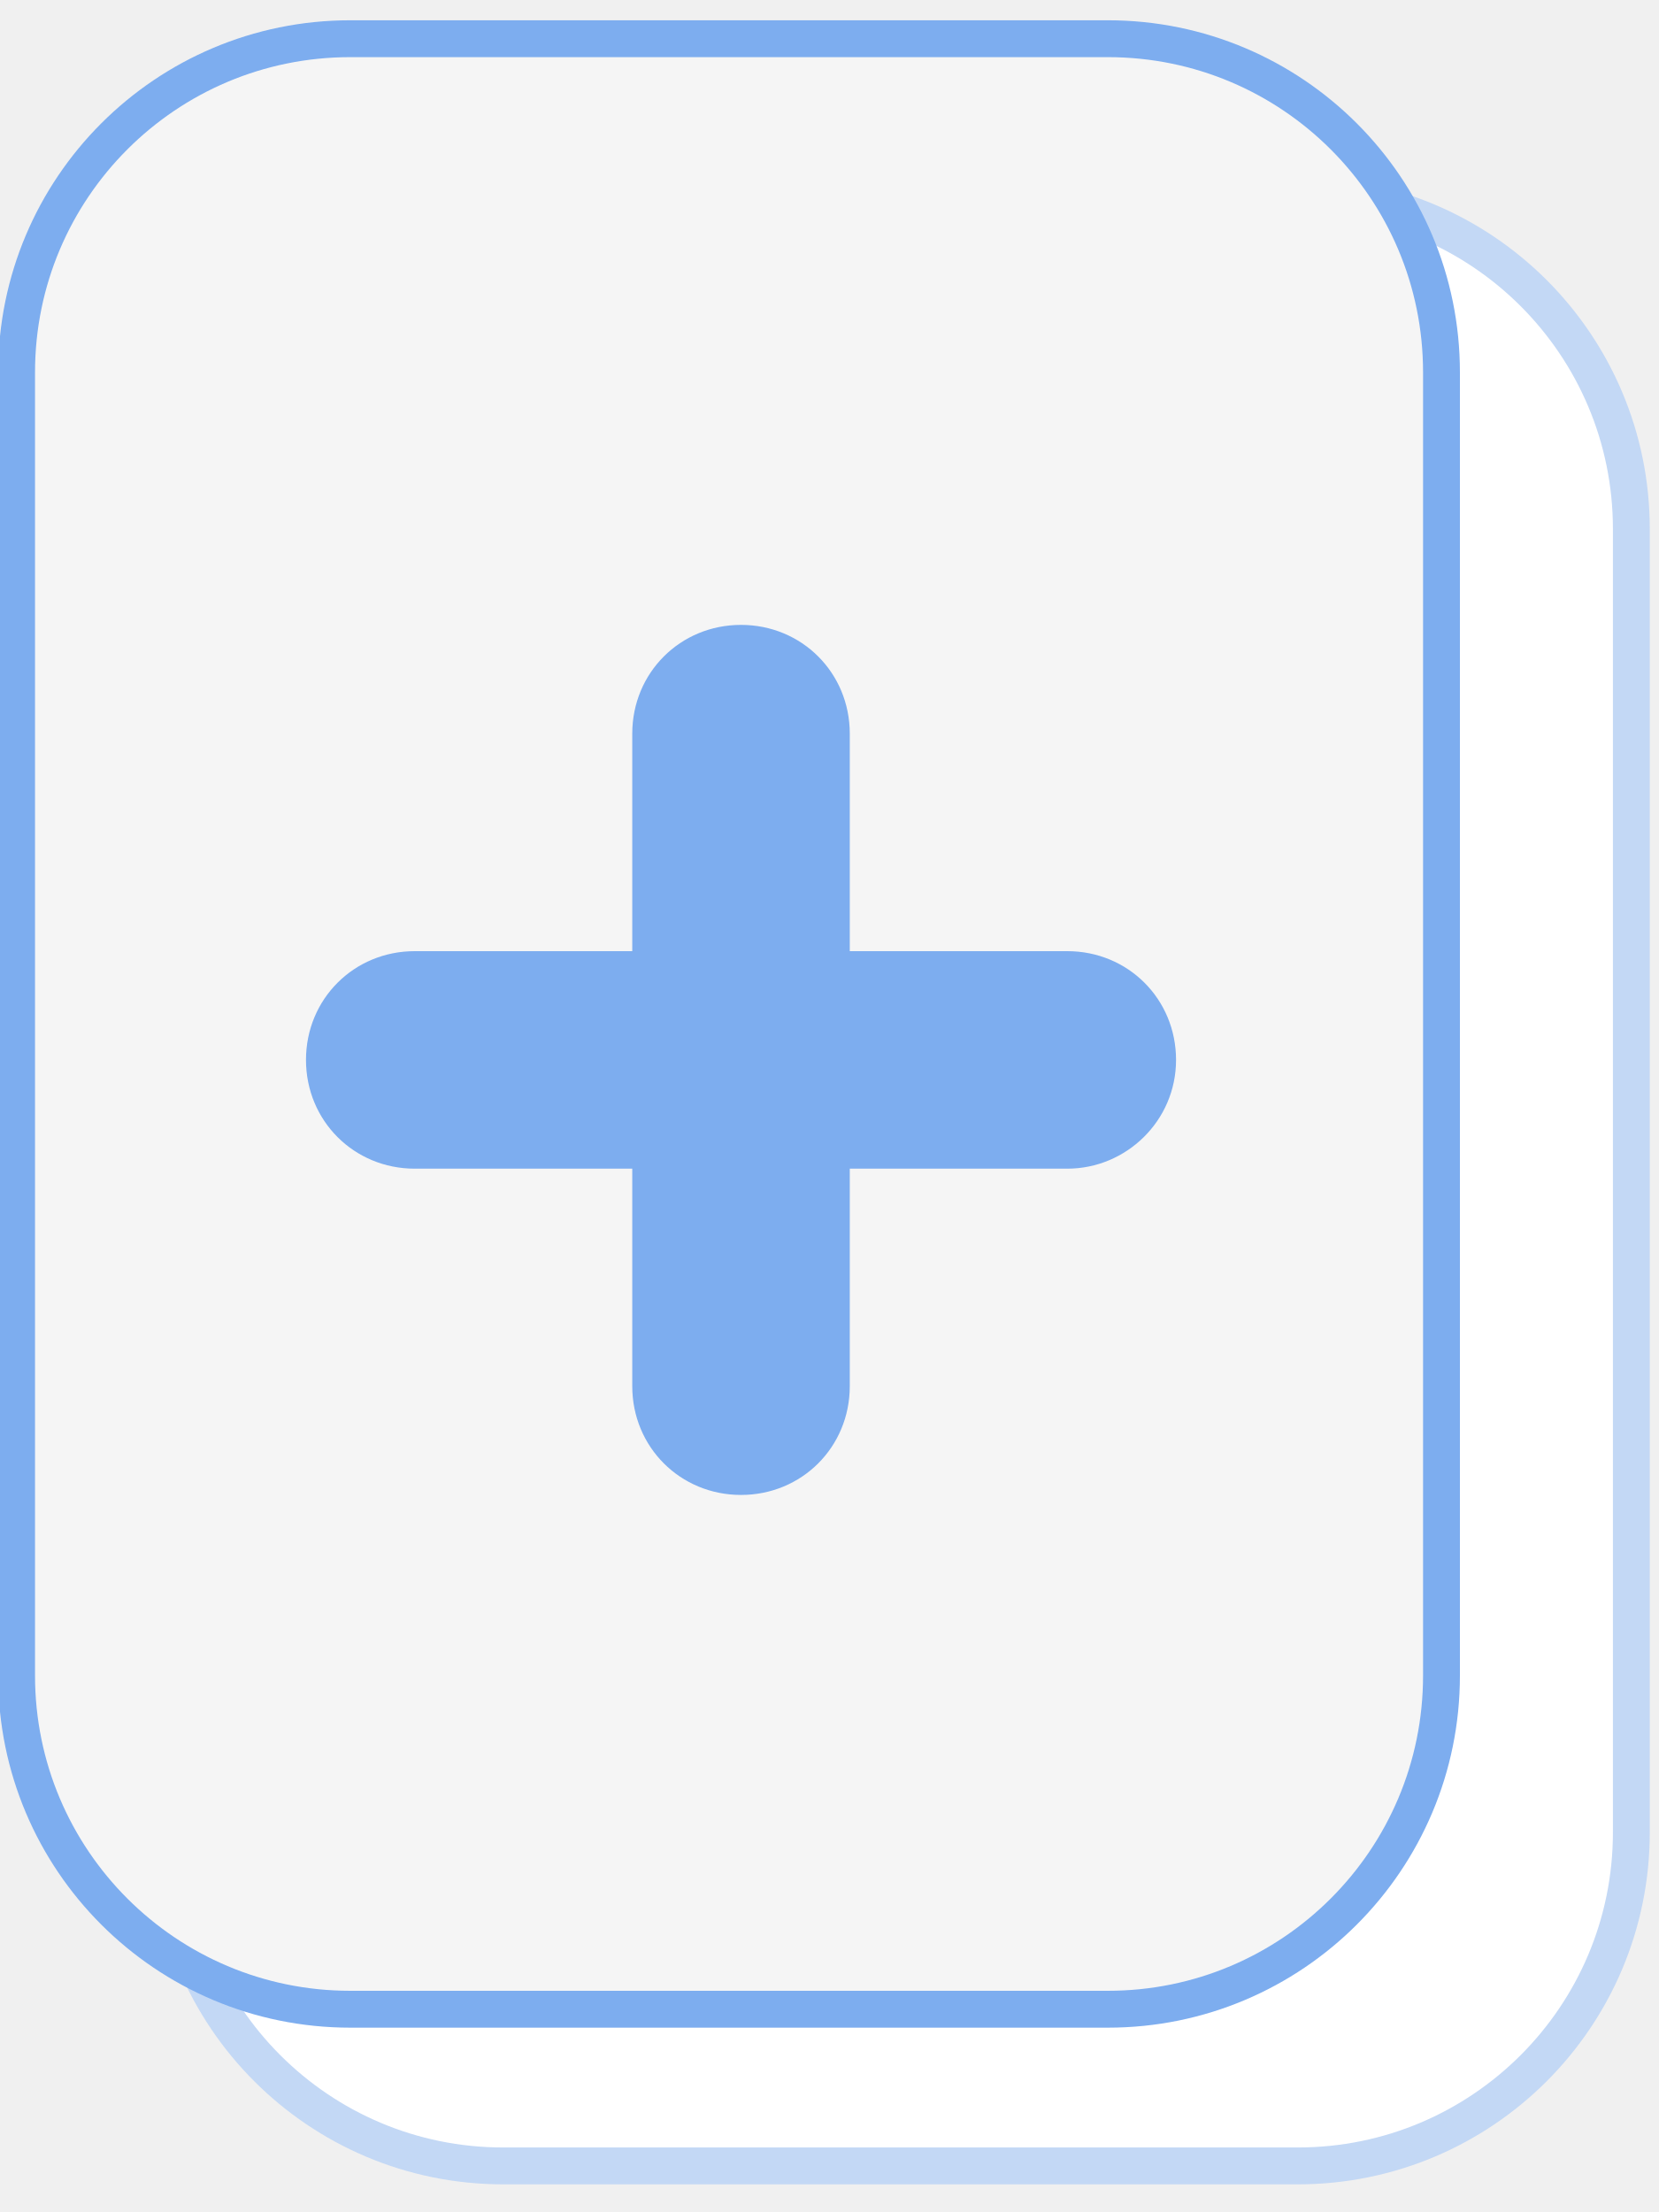
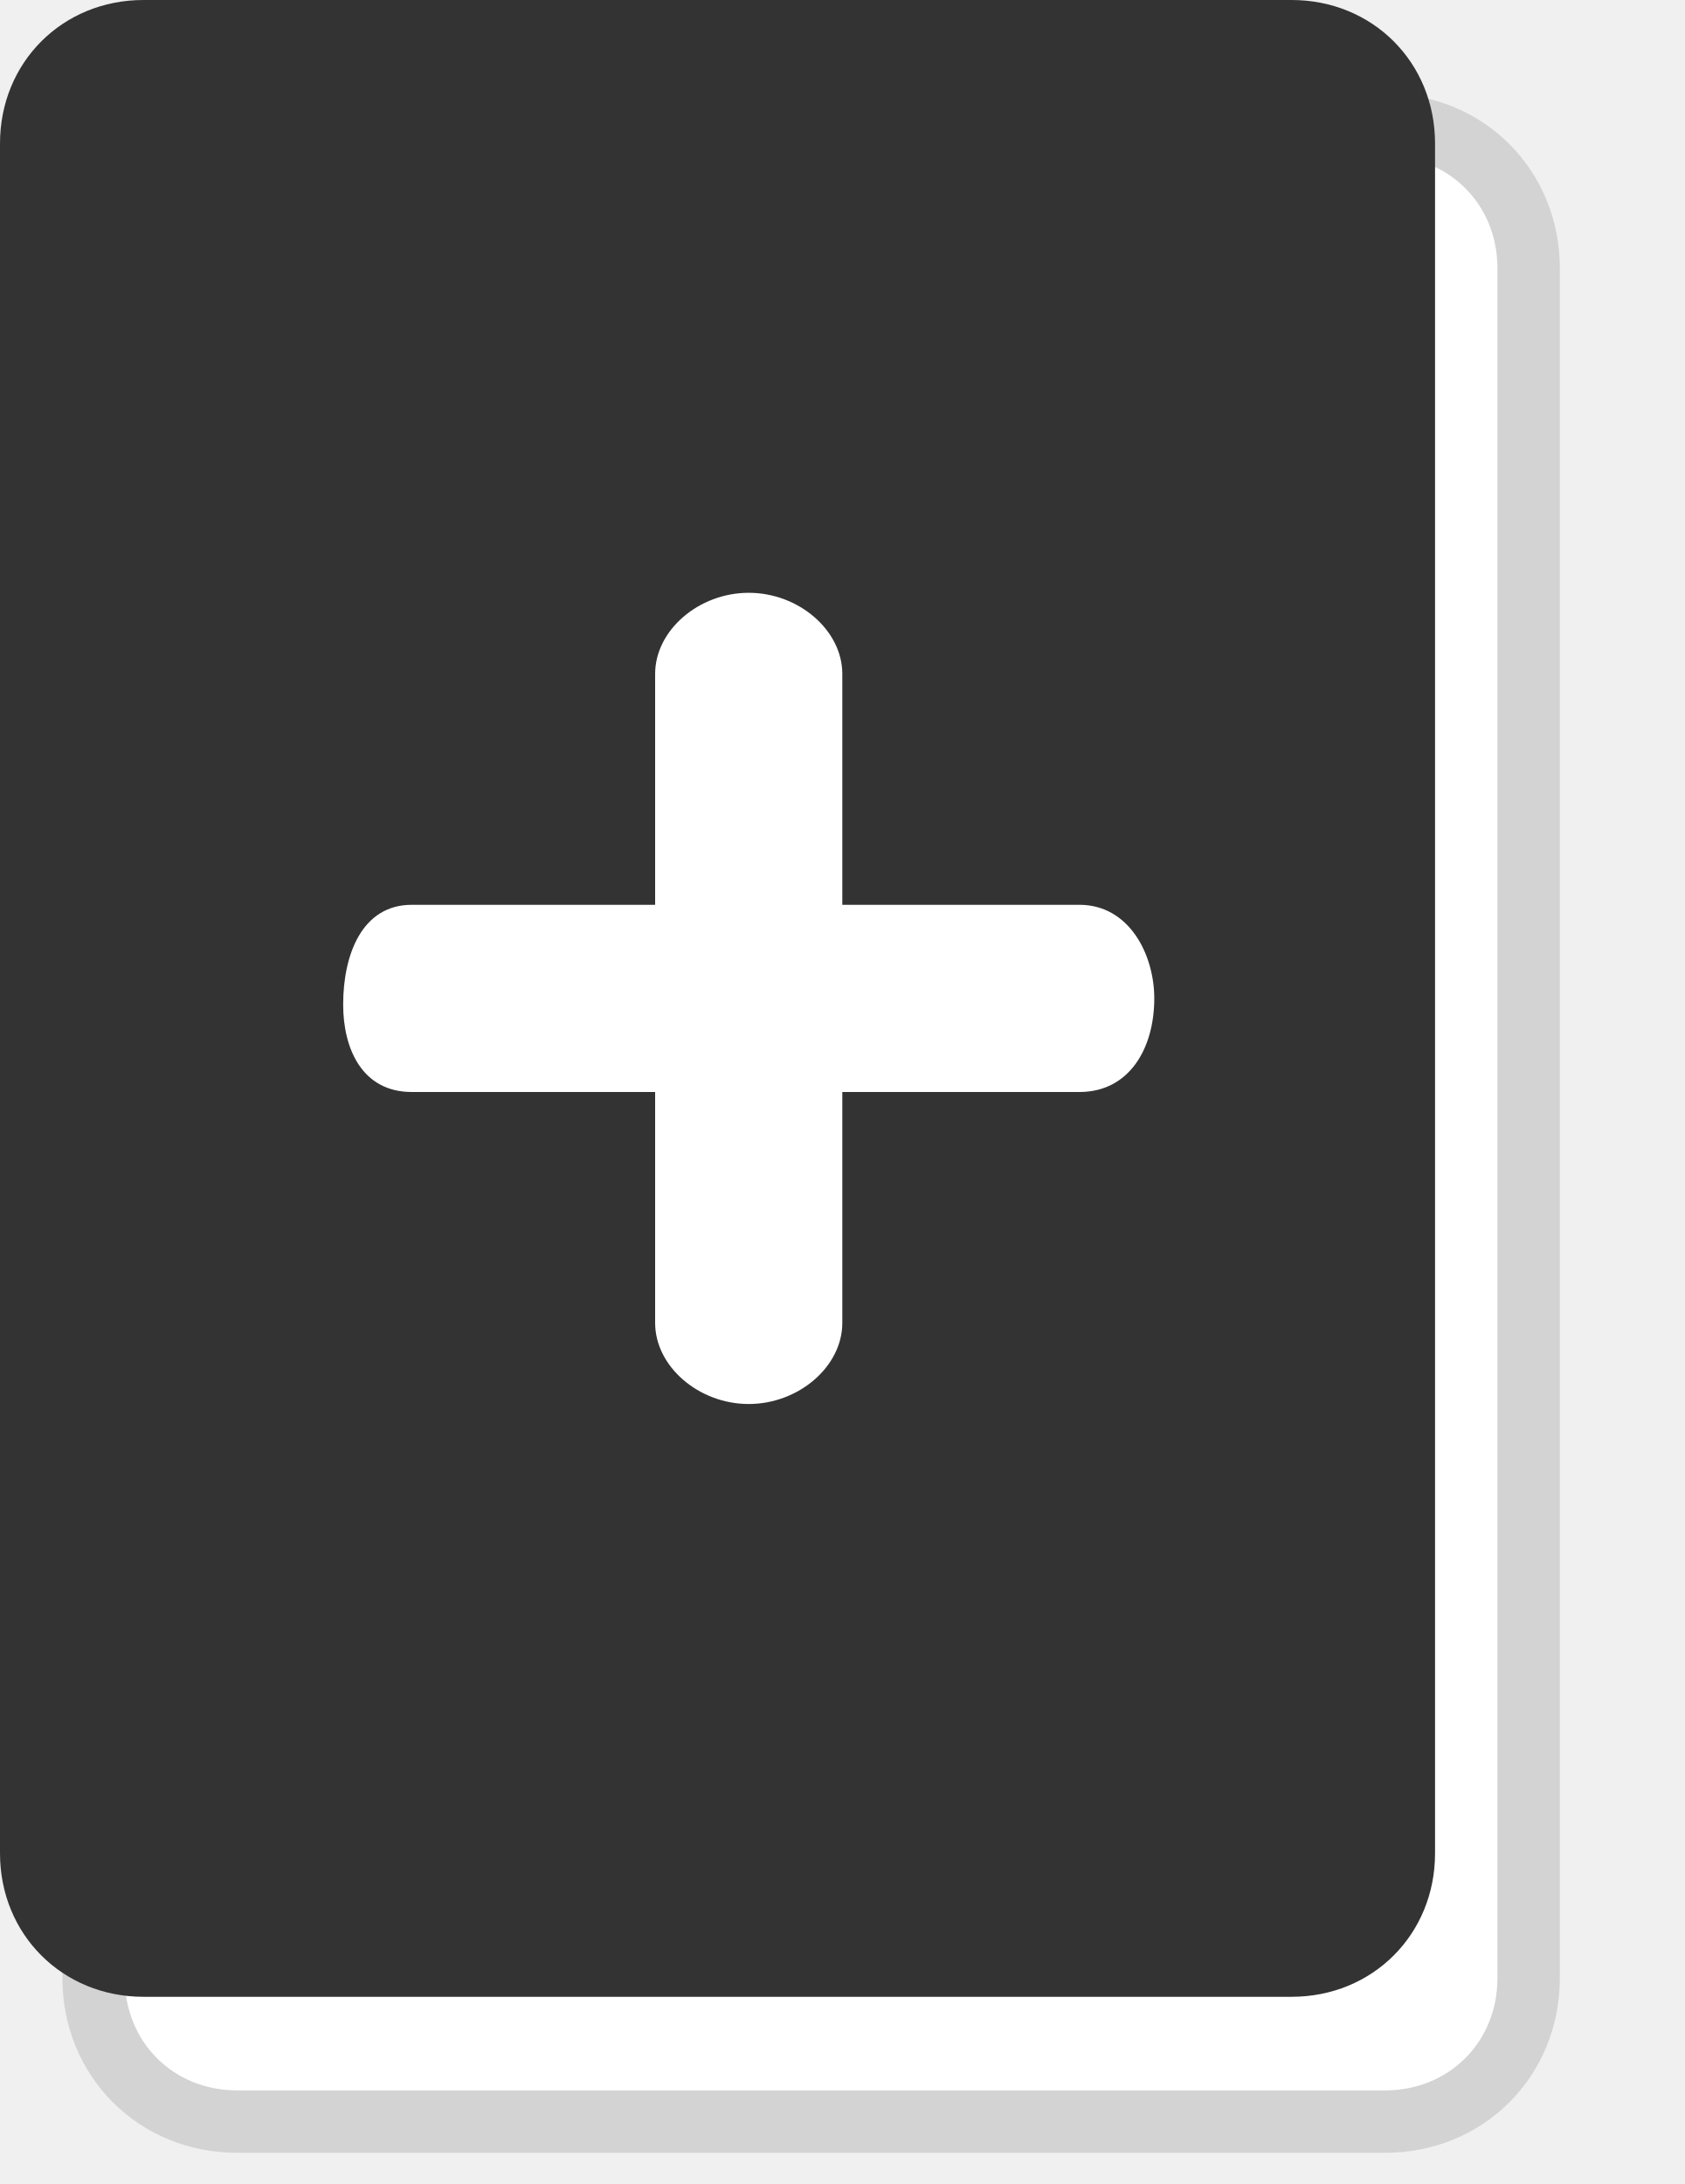
- <svg xmlns="http://www.w3.org/2000/svg" version="1.1" id="Layer_2" x="0px" y="0px" viewBox="0 0 90 120" enable-background="new 0 0 90 120" xml:space="preserve">
+ <svg xmlns="http://www.w3.org/2000/svg" version="1.1" id="Layer_1_copy" x="0px" y="0px" viewBox="0 0 27 35" enable-background="new 0 0 27 35" xml:space="preserve">
  <g>
-     <path fill-rule="evenodd" clip-rule="evenodd" fill="#FFFFFF" stroke="#C3D8F5" stroke-width="2" stroke-miterlimit="10" d="   M27.3,10.6h43.1c10,0,18.1,8.1,18.1,18.1v70.7c0,10-8.1,18.1-18.1,18.1H27.3c-10,0-18.1-8.1-18.1-18.1V28.7   C9.1,18.7,17.3,10.6,27.3,10.6z" />
-     <path fill-rule="evenodd" clip-rule="evenodd" fill="#F5F5F5" stroke="#7DADEF" stroke-width="2" stroke-miterlimit="10" d="   M19,2.1h41.1c10,0,18.1,8.1,18.1,18.1v70.7c0,10-8.1,18.1-18.1,18.1H19c-10,0-18.1-8.1-18.1-18.1V20.2C0.9,10.2,9,2.1,19,2.1z" />
-     <g>
-       <path fill-rule="evenodd" clip-rule="evenodd" fill="#7DADEF" d="M57.9,63.4H46.1v11.8c0,3.3-2.6,5.9-5.9,5.9s-5.9-2.6-5.9-5.9    V63.4H22.5c-3.3,0-5.9-2.6-5.9-5.9c0-3.3,2.6-5.9,5.9-5.9h11.8V39.8c0-3.3,2.6-5.9,5.9-5.9s5.9,2.6,5.9,5.9v11.8h11.8    c3.3,0,5.9,2.6,5.9,5.9C63.8,60.8,61.1,63.4,57.9,63.4z" />
-     </g>
+     <path fill="#FFFFFF" stroke="#D3D3D3" stroke-miterlimit="10" d="M22.2,34H3.8c-1.3,0-2.3-1-2.3-2.3V4.3C1.5,3,2.5,2,3.8,2h18.4   c1.3,0,2.3,1,2.3,2.3v27.4C24.5,33,23.5,34,22.2,34z" />
+     <path fill="#333333" d="M20.7,32H2.3C1,32,0,31,0,29.7L0,2.3C0,1,1,0,2.3,0l18.4,0C22,0,23,1,23,2.3v27.4C23,31,22,32,20.7,32z" />
+     <path fill-rule="evenodd" clip-rule="evenodd" fill="#FFFFFF" d="M17.3,14.5h-3.8v-3.7c0-0.7-0.7-1.3-1.5-1.3s-1.5,0.6-1.5,1.3v3.7   H6.6c-0.8,0-1.1,0.8-1.1,1.6v0c0,0.7,0.3,1.4,1.1,1.4h3.9v3.7c0,0.7,0.7,1.3,1.5,1.3s1.5-0.6,1.5-1.3v-3.7h3.8   c0.8,0,1.2-0.7,1.2-1.5v0C18.5,15.3,18.1,14.5,17.3,14.5z" />
  </g>
</svg>
